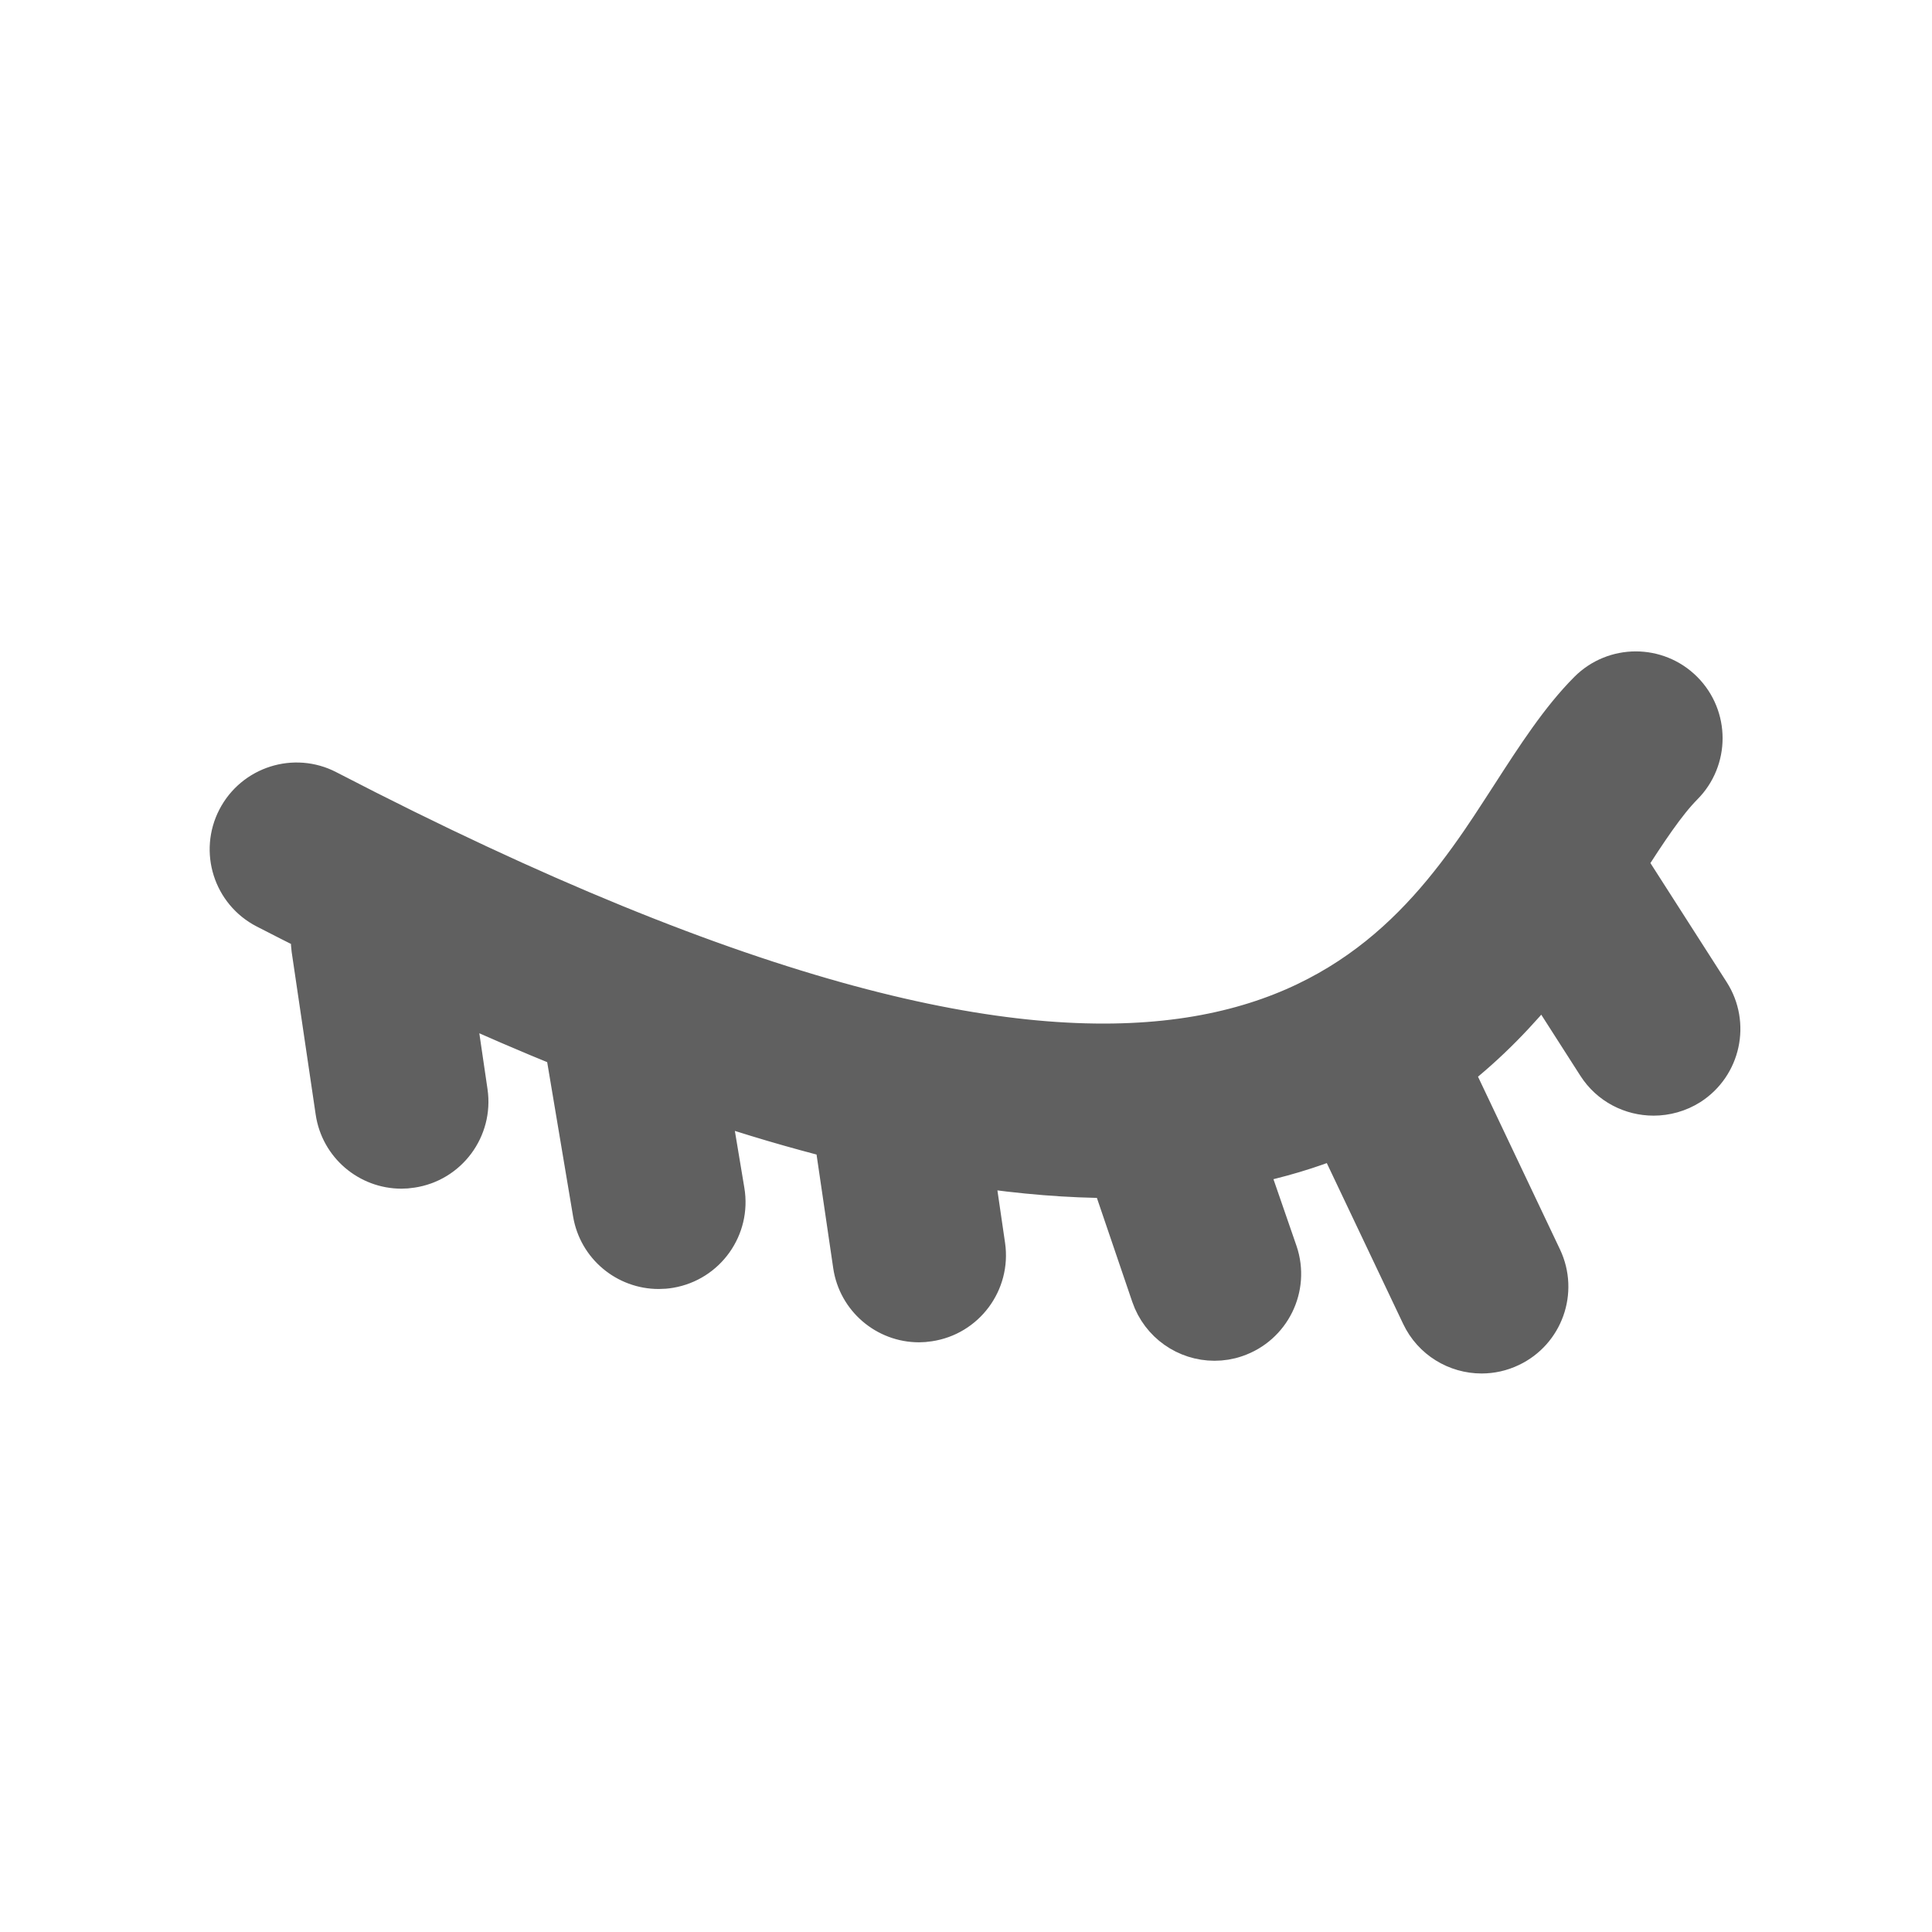
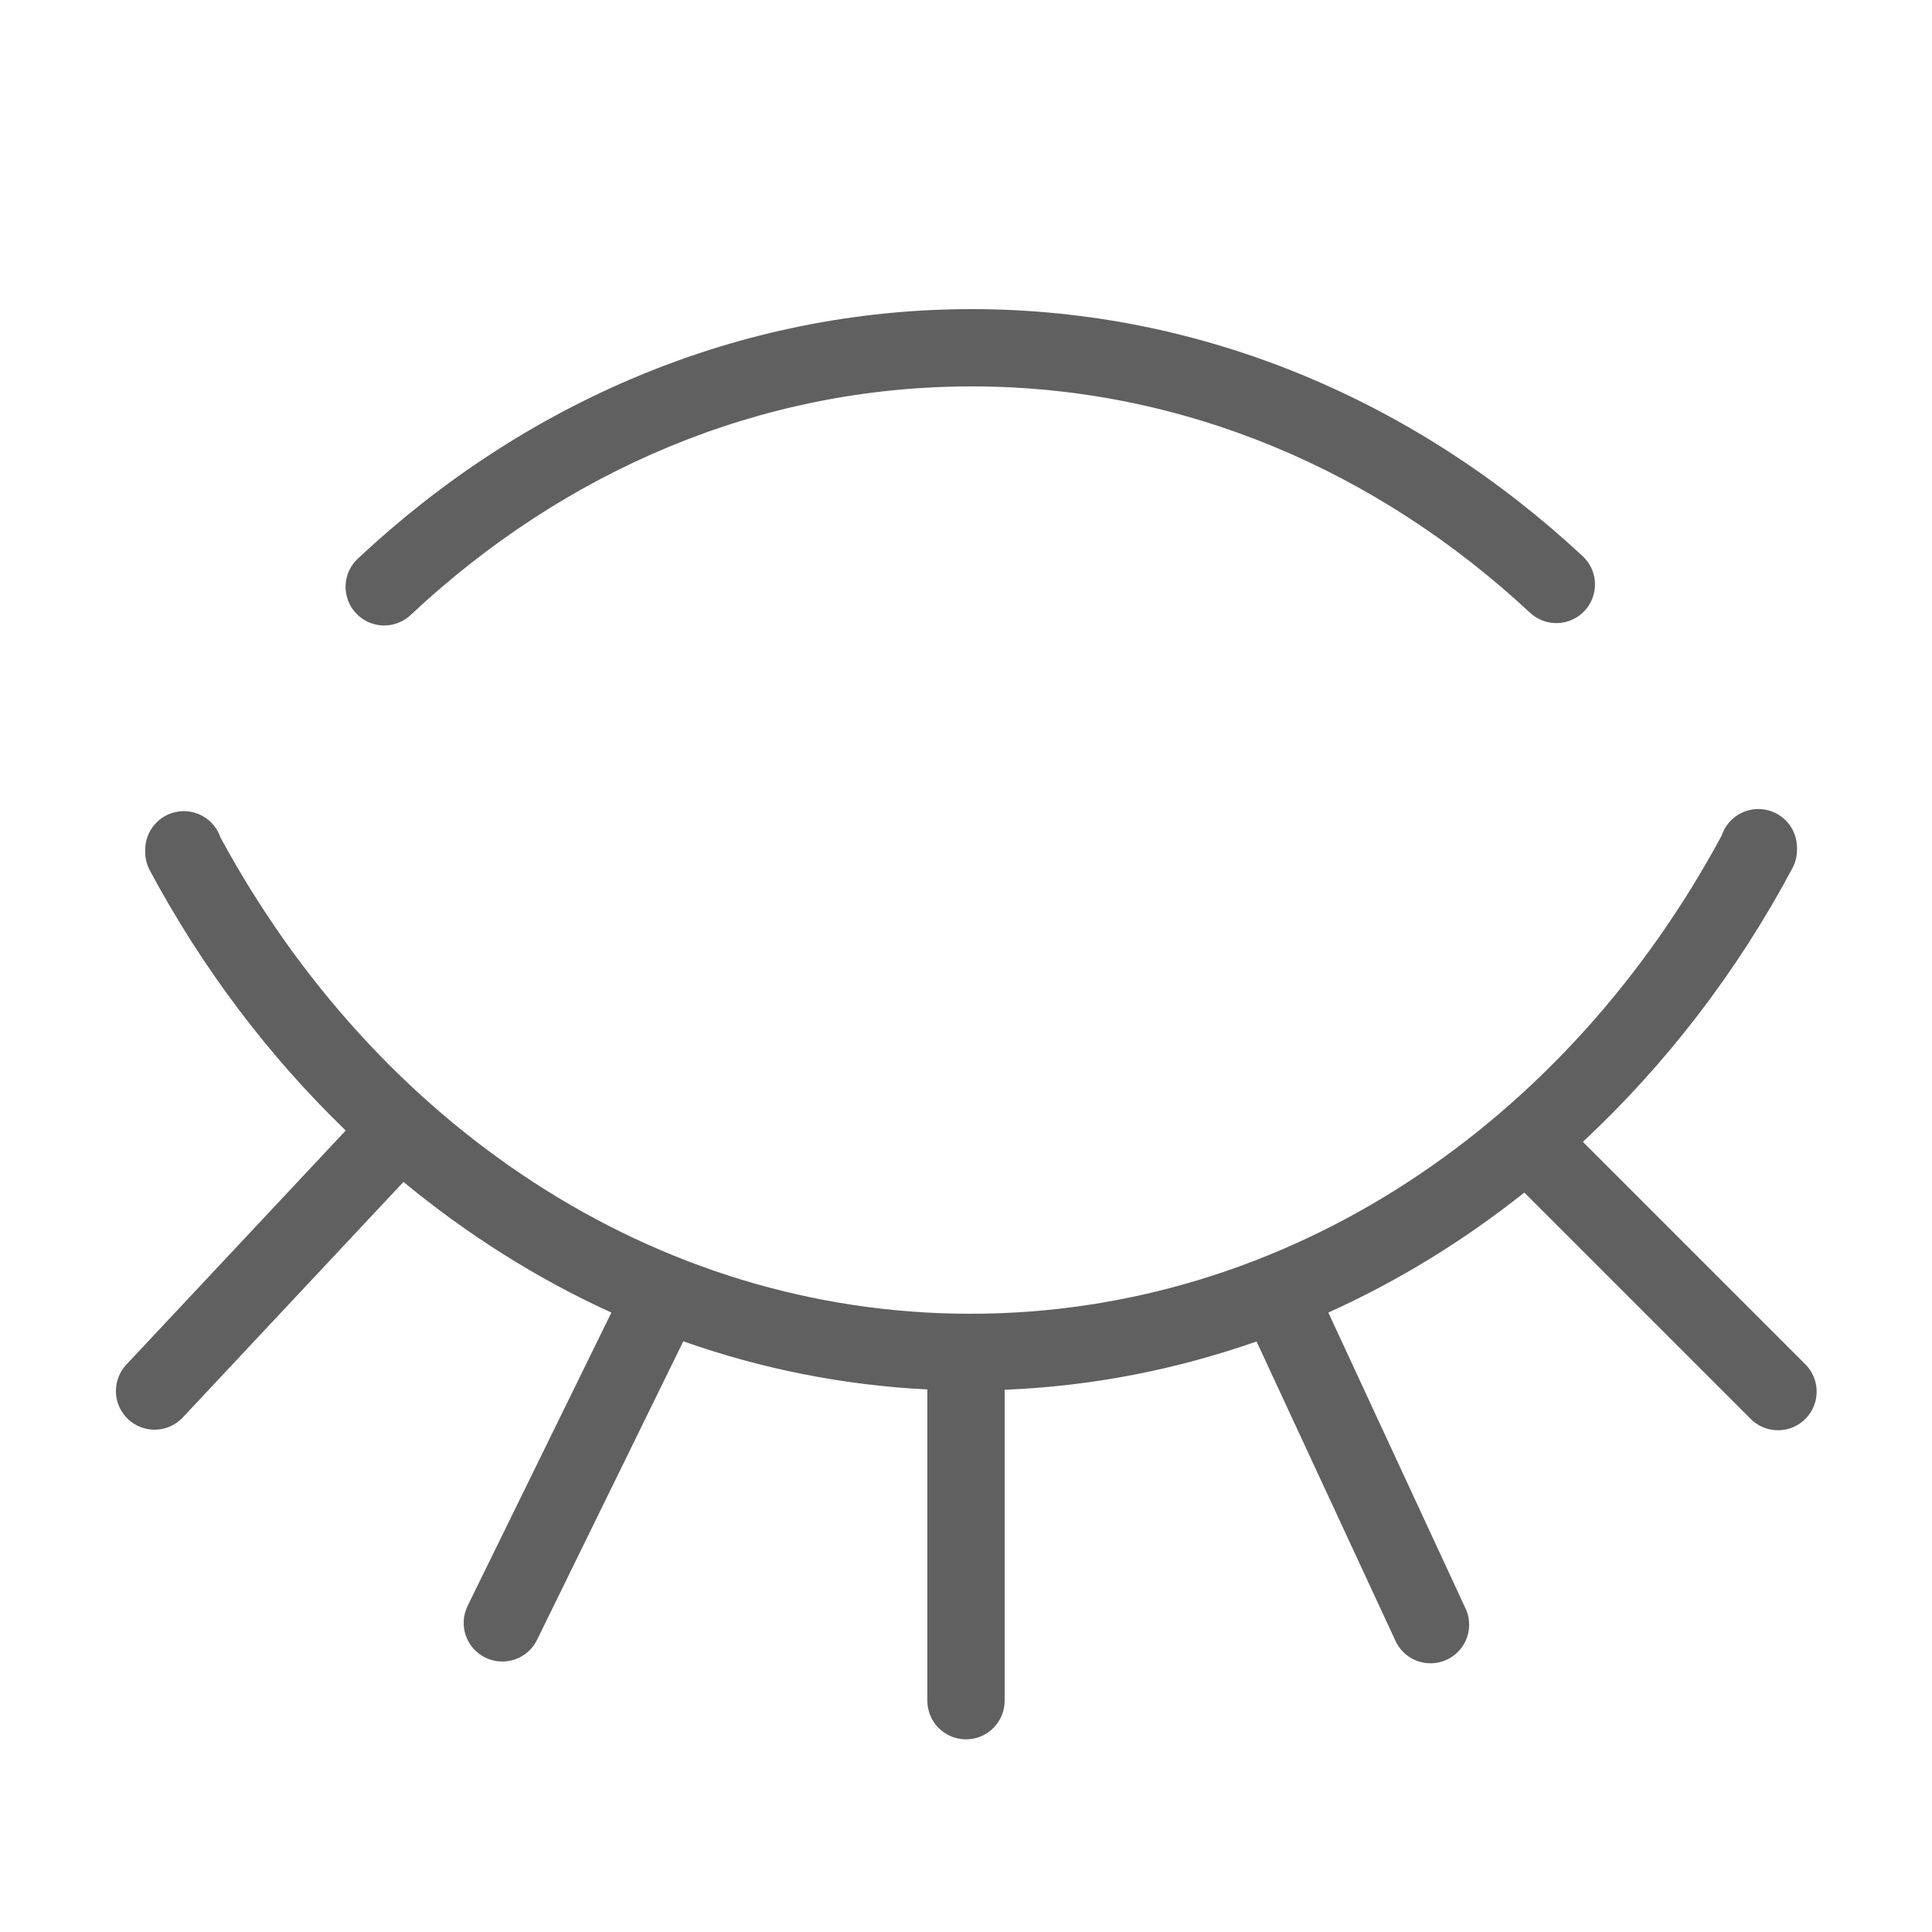
- <svg xmlns="http://www.w3.org/2000/svg" version="1.1" id="Capa_1" x="0px" y="0px" viewBox="0 0 44.502 44.502" style="enable-background:new 0 0 44.502 44.502;" xml:space="preserve">
-   <g>
-     <g>
-       <path stroke="#606060" fill="#606060" d="M28.678,26.797c0.775-0.159,1.488-0.373,2.137-0.638l1.957,4.121c0.256,0.541,0.795,0.857,1.355,0.857    c0.217,0,0.436-0.047,0.643-0.146c0.748-0.354,1.066-1.25,0.711-1.998l-2.057-4.334c0.836-0.651,1.531-1.383,2.133-2.127    l1.266,1.977c0.285,0.447,0.771,0.689,1.266,0.689c0.275,0,0.561-0.076,0.811-0.235c0.695-0.447,0.898-1.375,0.451-2.072    l-1.93-3.013c0.486-0.755,0.916-1.407,1.318-1.813c0.586-0.586,0.586-1.536,0-2.122c-0.586-0.585-1.535-0.585-2.121,0.001    c-0.646,0.649-1.195,1.499-1.775,2.398c-0.145,0.221-0.289,0.449-0.441,0.679c0,0.001,0,0.002-0.002,0.004    c-2.742,4.136-7.441,9.285-26.881-0.793c-0.731-0.381-1.639-0.094-2.021,0.643c-0.381,0.734-0.094,1.641,0.643,2.021    c0.365,0.189,0.719,0.367,1.076,0.546c-0.02,0.136-0.023,0.272-0.004,0.413l0.553,3.744c0.109,0.746,0.75,1.281,1.48,1.281    c0.073,0,0.146-0.005,0.223-0.018c0.818-0.119,1.385-0.883,1.266-1.701l-0.321-2.188c0.909,0.414,1.788,0.791,2.637,1.136    l0.643,3.83c0.123,0.733,0.759,1.252,1.479,1.252c0.082,0,0.166-0.006,0.25-0.021c0.813-0.138,1.367-0.91,1.229-1.729    l-0.354-2.123c1.041,0.352,2.021,0.637,2.957,0.875l0.432,2.944c0.109,0.745,0.75,1.282,1.482,1.282    c0.07,0,0.145-0.006,0.219-0.018c0.818-0.119,1.387-0.883,1.268-1.701l-0.272-1.865c1.172,0.175,2.252,0.261,3.241,0.261    l0.929,2.729c0.213,0.625,0.795,1.019,1.42,1.019c0.16,0,0.322-0.024,0.48-0.08c0.783-0.267,1.203-1.118,0.938-1.901    L28.678,26.797z" />
-     </g>
-   </g>
-   <g>
- </g>
-   <g>
- </g>
-   <g>
- </g>
-   <g>
- </g>
-   <g>
- </g>
-   <g>
- </g>
-   <g>
- </g>
-   <g>
- </g>
-   <g>
- </g>
-   <g>
- </g>
-   <g>
- </g>
-   <g>
- </g>
-   <g>
- </g>
-   <g>
- </g>
-   <g>
- </g>
+ <svg xmlns="http://www.w3.org/2000/svg" width="100" height="100" viewBox="0 0 100 100" fill="none">
+   <path d="M50.289 16C38.208 16 27.123 20.864 18.559 28.879C18.359 29.056 18.196 29.272 18.081 29.513C17.966 29.754 17.9 30.016 17.888 30.283C17.876 30.55 17.917 30.817 18.009 31.067C18.102 31.318 18.244 31.548 18.427 31.743C18.609 31.938 18.829 32.094 19.073 32.203C19.318 32.311 19.581 32.37 19.848 32.375C20.116 32.38 20.381 32.331 20.629 32.232C20.877 32.133 21.103 31.985 21.293 31.797C29.193 24.404 39.278 20 50.289 20C61.245 20 71.282 24.36 79.164 31.688C79.355 31.873 79.581 32.018 79.829 32.115C80.078 32.212 80.342 32.258 80.609 32.251C80.875 32.244 81.137 32.184 81.379 32.075C81.622 31.965 81.841 31.808 82.022 31.613C82.203 31.418 82.344 31.189 82.435 30.939C82.526 30.689 82.567 30.423 82.555 30.157C82.542 29.891 82.477 29.63 82.362 29.39C82.247 29.15 82.086 28.935 81.887 28.758C73.341 20.813 62.309 16 50.289 16ZM90.981 41.875C90.565 41.882 90.162 42.018 89.827 42.264C89.493 42.511 89.243 42.855 89.113 43.25C81.091 58.144 66.675 68 50.234 68C33.831 68 19.443 58.183 11.41 43.344C11.258 42.894 10.95 42.512 10.542 42.269C10.134 42.025 9.652 41.934 9.183 42.013C8.715 42.092 8.289 42.336 7.984 42.7C7.678 43.064 7.512 43.525 7.516 44V44.098C7.515 44.427 7.595 44.752 7.75 45.043C10.466 50.115 13.902 54.661 17.895 58.516L6.539 70.633C6.176 71.02 5.983 71.536 6 72.066C6.018 72.597 6.245 73.098 6.633 73.461C7.02 73.823 7.536 74.017 8.066 74C8.597 73.982 9.098 73.755 9.461 73.367L20.883 61.176C24.182 63.897 27.789 66.185 31.645 67.938L24.203 83.121C24.088 83.357 24.02 83.614 24.003 83.876C23.987 84.138 24.023 84.401 24.108 84.649C24.193 84.898 24.326 85.127 24.5 85.324C24.674 85.521 24.885 85.682 25.121 85.797C25.357 85.913 25.613 85.981 25.876 85.997C26.138 86.013 26.401 85.978 26.649 85.892C26.898 85.807 27.127 85.674 27.324 85.5C27.521 85.326 27.681 85.115 27.797 84.879L35.367 69.426C39.382 70.842 43.616 71.699 48.004 71.918C48.002 71.945 48.001 71.973 48 72V88C47.996 88.265 48.045 88.528 48.144 88.774C48.243 89.02 48.39 89.244 48.576 89.433C48.762 89.621 48.983 89.771 49.228 89.874C49.472 89.976 49.735 90.028 50 90.028C50.265 90.028 50.528 89.976 50.772 89.874C51.017 89.771 51.238 89.621 51.424 89.433C51.61 89.244 51.757 89.02 51.856 88.774C51.955 88.528 52.004 88.265 52 88V72C51.999 71.978 51.998 71.956 51.996 71.934C56.528 71.755 60.899 70.883 65.039 69.434L72.188 84.84C72.289 85.091 72.44 85.32 72.633 85.511C72.825 85.702 73.054 85.852 73.307 85.952C73.559 86.052 73.829 86.099 74.1 86.091C74.371 86.084 74.638 86.021 74.884 85.907C75.13 85.793 75.35 85.63 75.531 85.428C75.712 85.226 75.851 84.99 75.938 84.733C76.024 84.476 76.058 84.204 76.037 83.934C76.015 83.663 75.939 83.4 75.812 83.16L68.754 67.938C72.369 66.305 75.769 64.216 78.898 61.727L90.586 73.414C90.795 73.632 91.05 73.799 91.333 73.904C91.616 74.009 91.918 74.048 92.219 74.019C92.284 74.014 92.349 74.004 92.414 73.992C92.773 73.922 93.107 73.754 93.377 73.507C93.648 73.26 93.845 72.944 93.949 72.593C94.052 72.241 94.056 71.868 93.962 71.514C93.868 71.161 93.678 70.84 93.414 70.586L81.93 59.102C86.219 55.098 89.906 50.322 92.773 44.941C92.929 44.652 93.011 44.329 93.012 44V43.902C93.015 43.635 92.965 43.369 92.865 43.121C92.764 42.873 92.614 42.648 92.425 42.459C92.235 42.27 92.01 42.121 91.762 42.021C91.514 41.92 91.248 41.871 90.981 41.875Z" fill="#606060" />
</svg>
